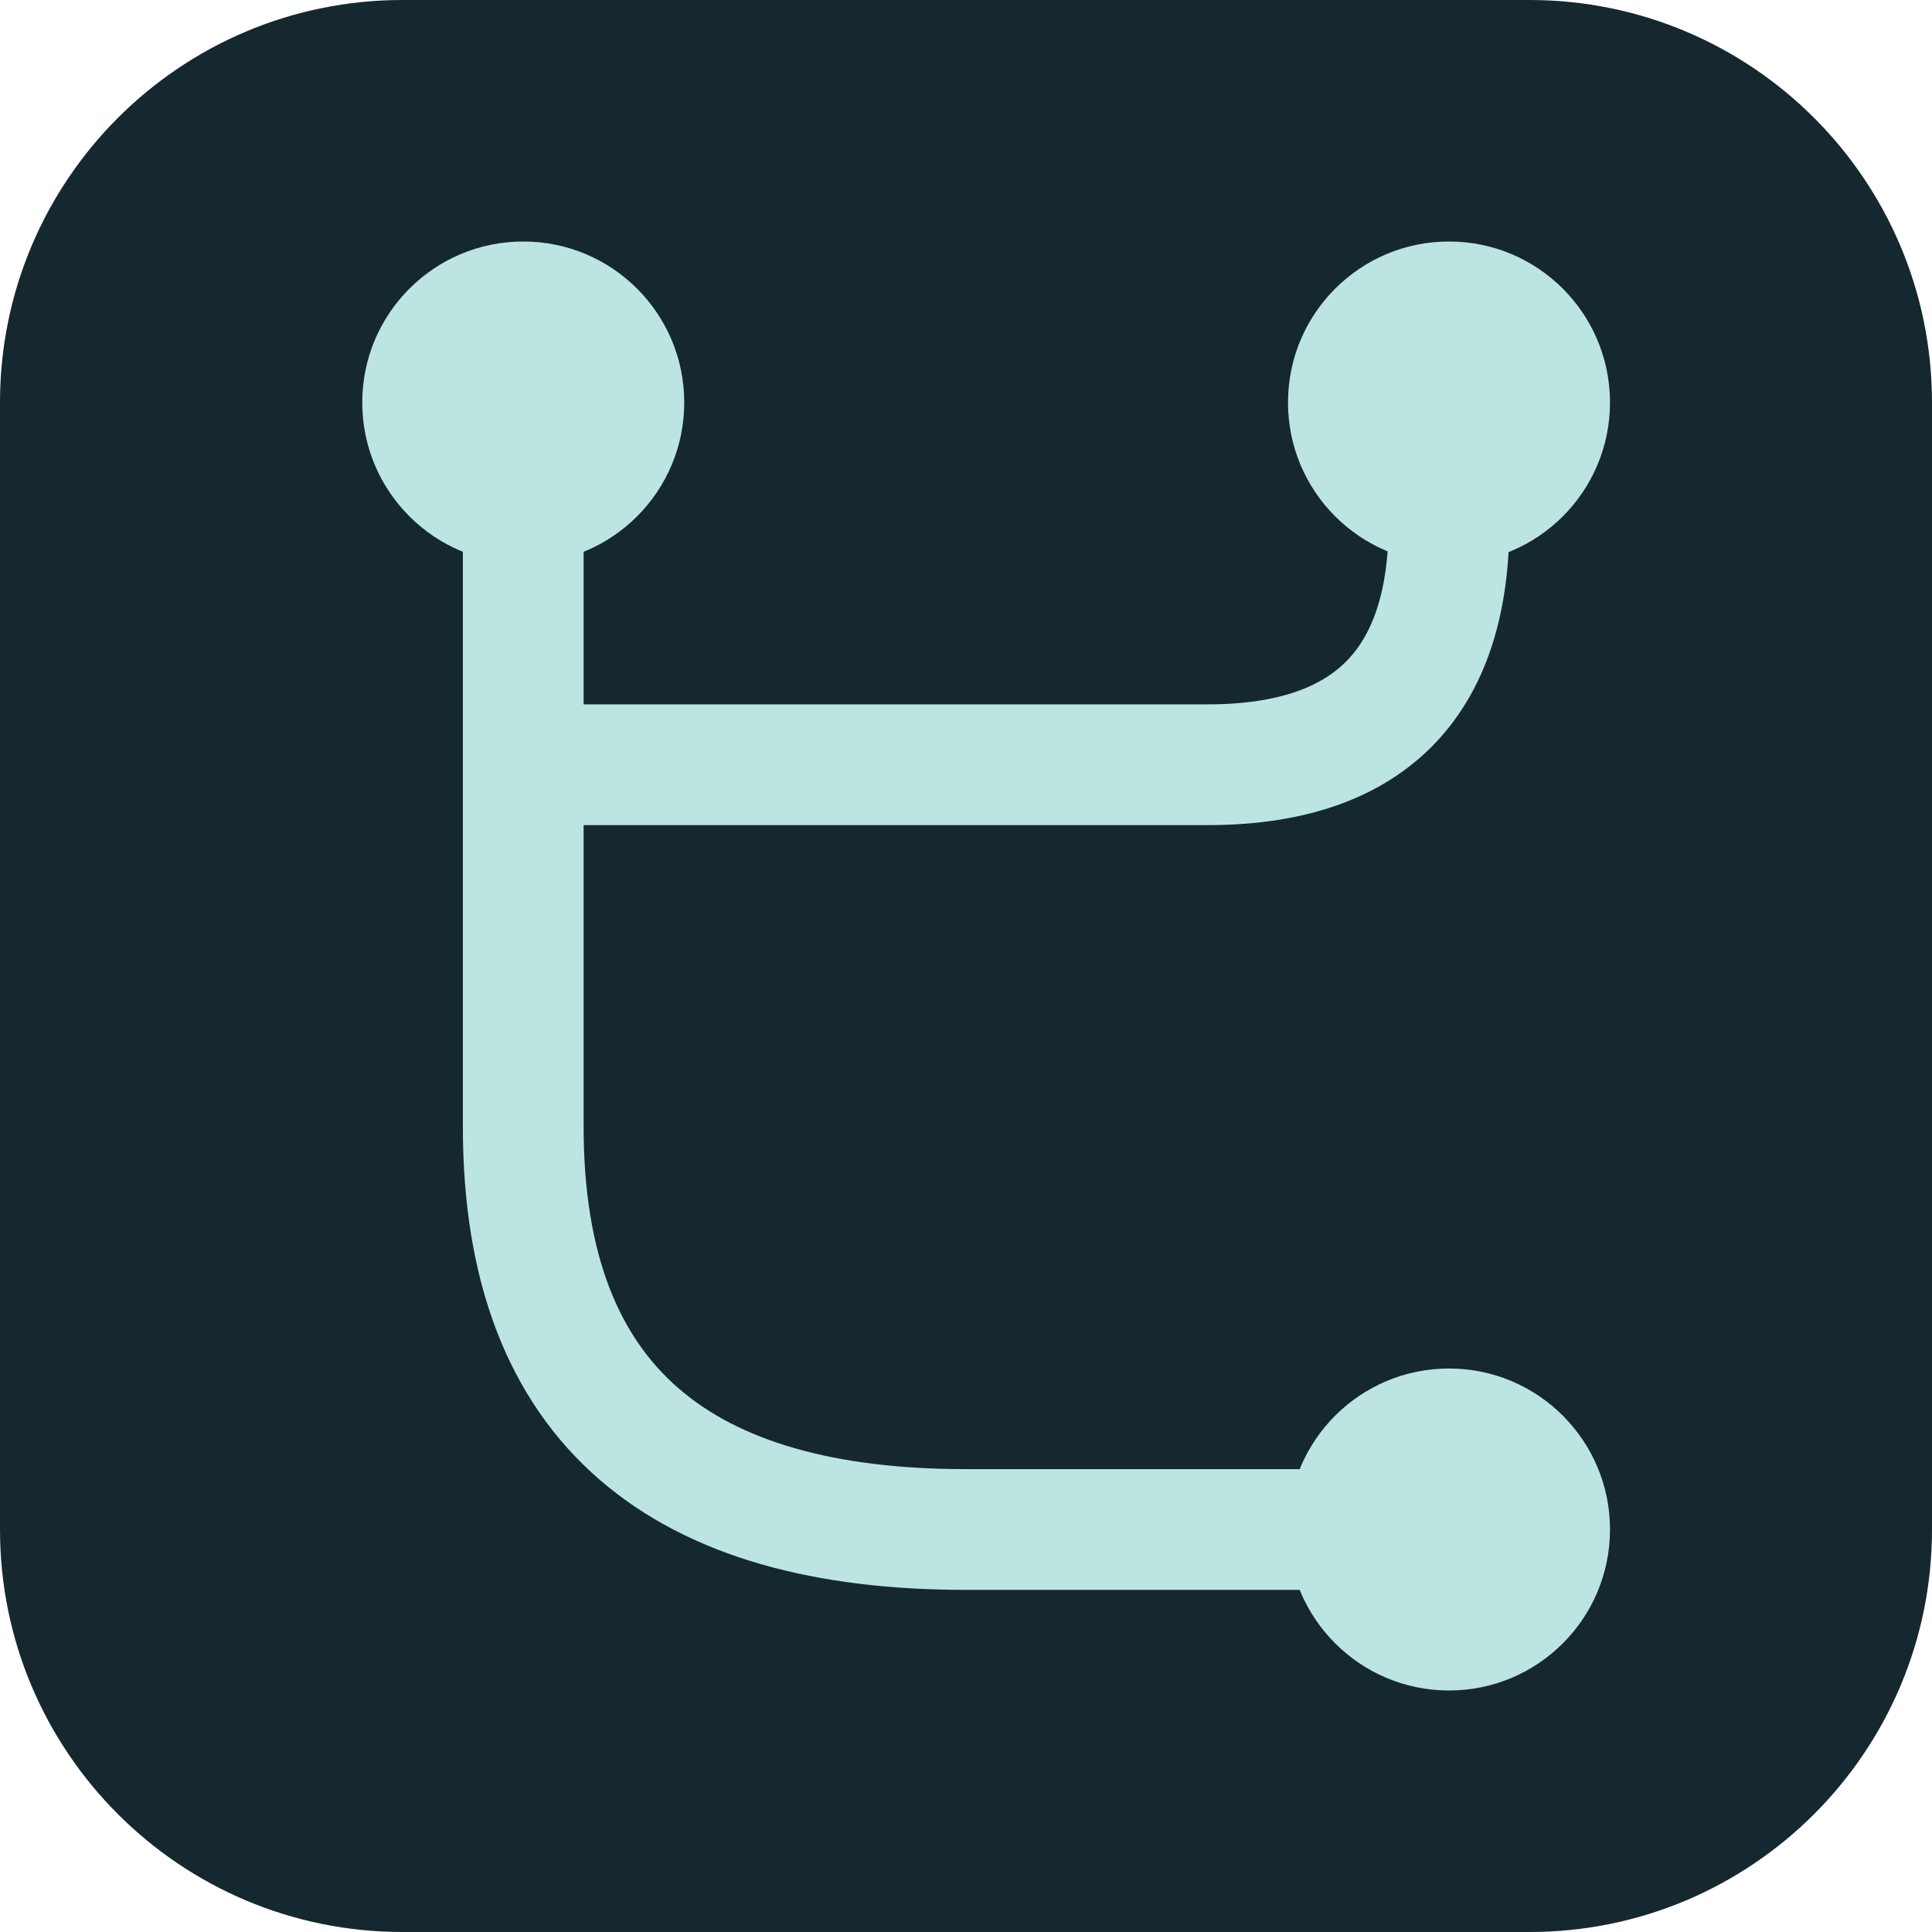
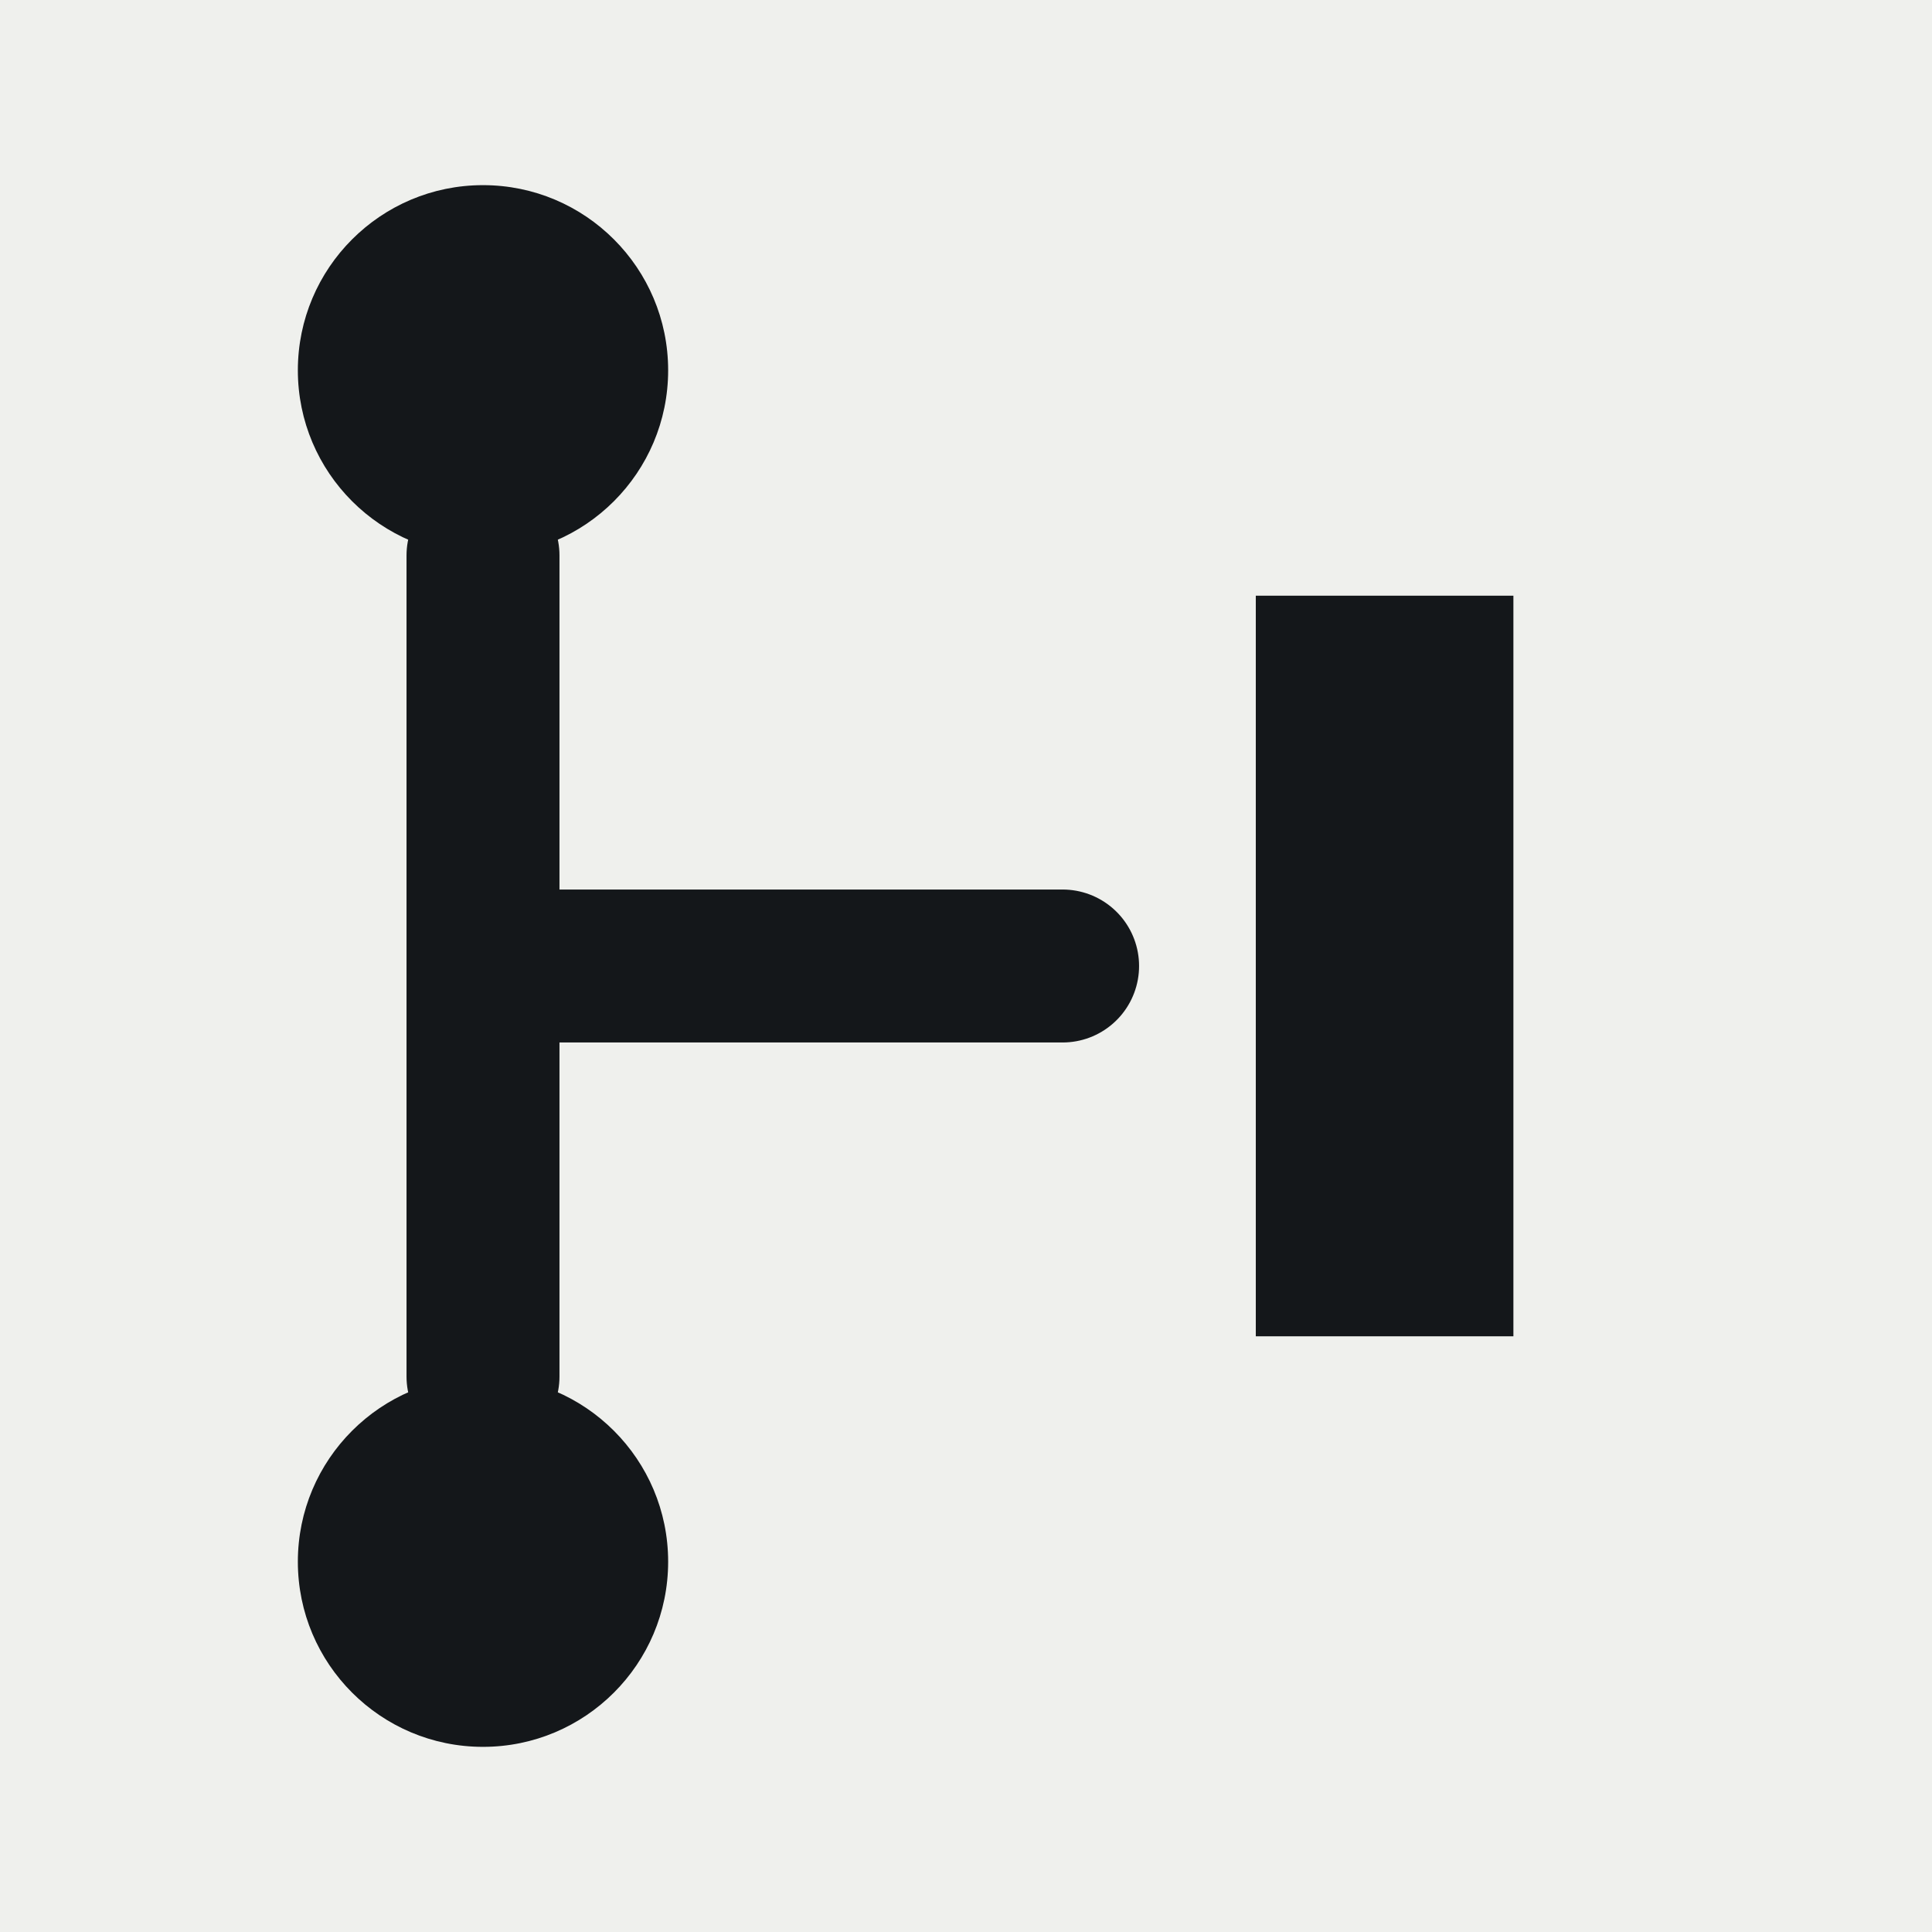
- <svg xmlns="http://www.w3.org/2000/svg" viewBox="0 0 48 48" fill="none">
-   <rect width="48" height="48" rx="10" fill="#15272F" />
-   <path d="M13 10v18c0 7 4 10 11 10h11M13 19h17c4 0 6-2 6-6v-3" stroke="#BCE5E1" stroke-width="3" stroke-linecap="round" />
-   <circle cx="13" cy="10" r="4" fill="#BCE5E1" />
-   <circle cx="36" cy="10" r="4" fill="#BCE5E1" />
-   <circle cx="36" cy="38" r="4" fill="#BCE5E1" />
+ <svg xmlns="http://www.w3.org/2000/svg" viewBox="0 0 24 24" fill="none">
+   <rect width="24" height="24" fill="#eff0ed" />
+   <g stroke="#14171a" fill="#14171a">
+     <path d="M6 6.9v10.2M6 12h7.2" stroke-width="1.9" stroke-linecap="round" />
+     <circle cx="6" cy="4.6" r="2.3" stroke="none" />
+     <circle cx="6" cy="19.4" r="2.3" stroke="none" />
+     <rect x="15.6" y="7.4" width="3.2" height="9.2" stroke="none" />
+   </g>
</svg>
